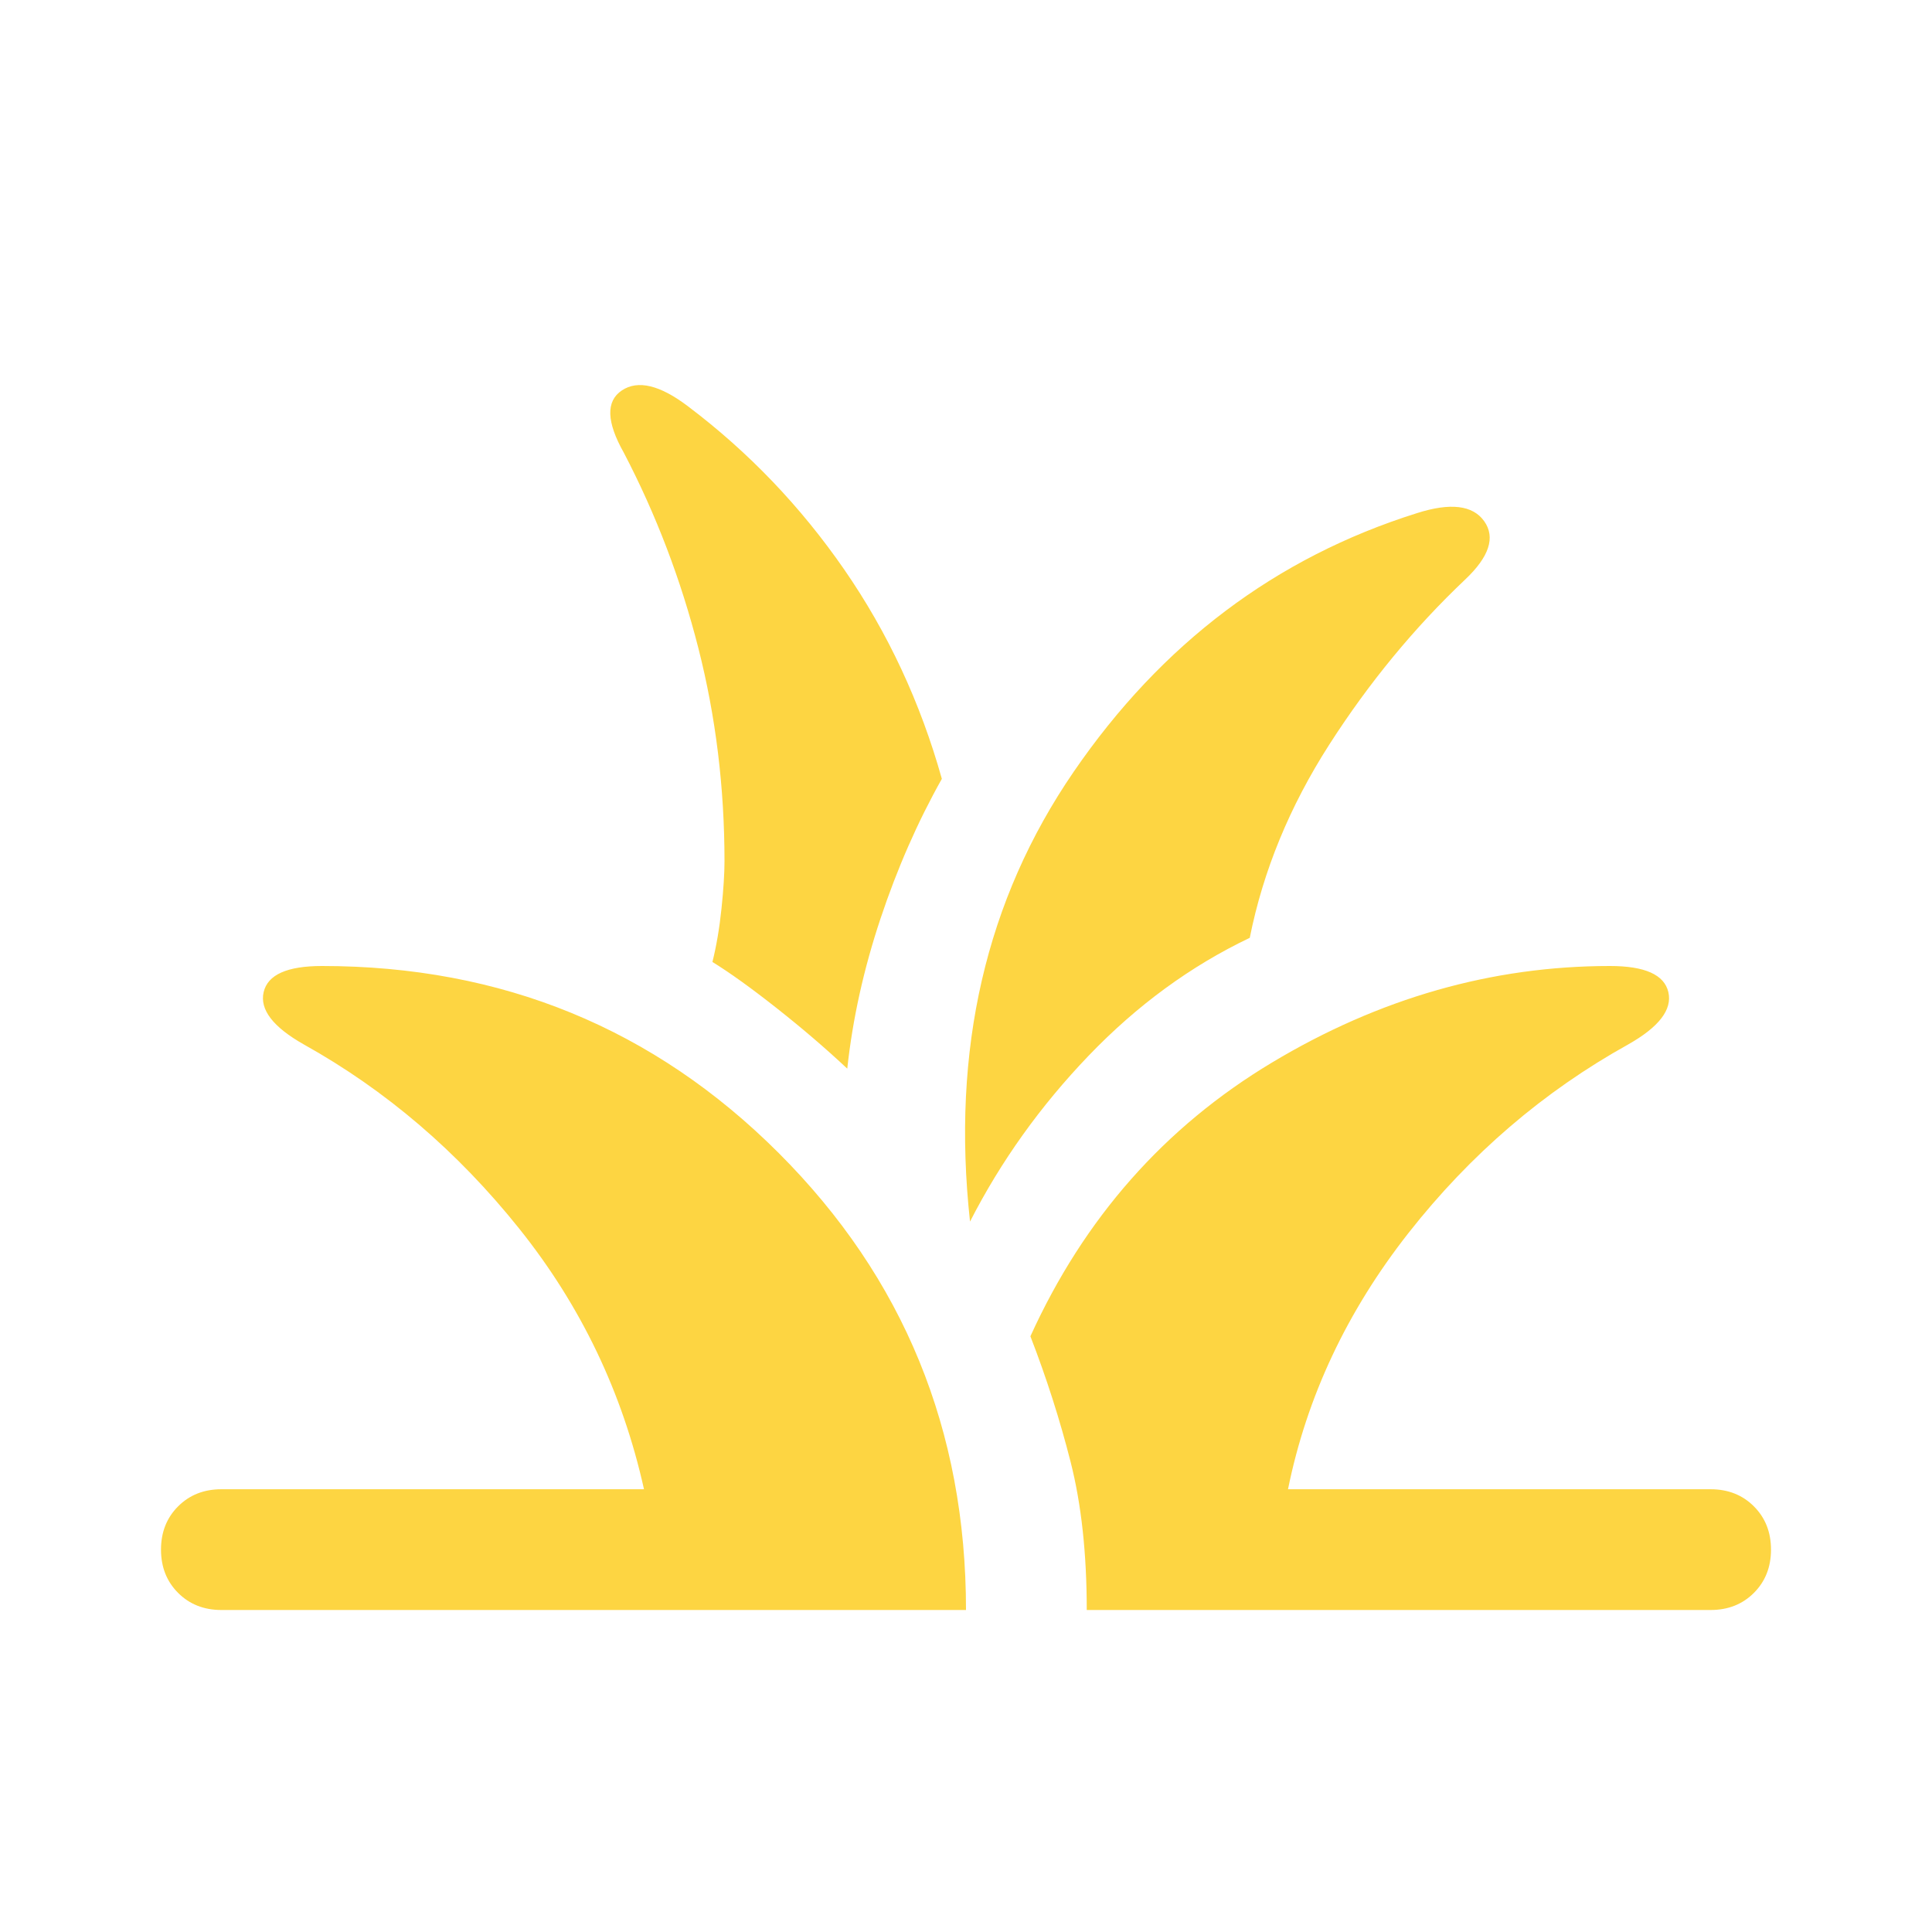
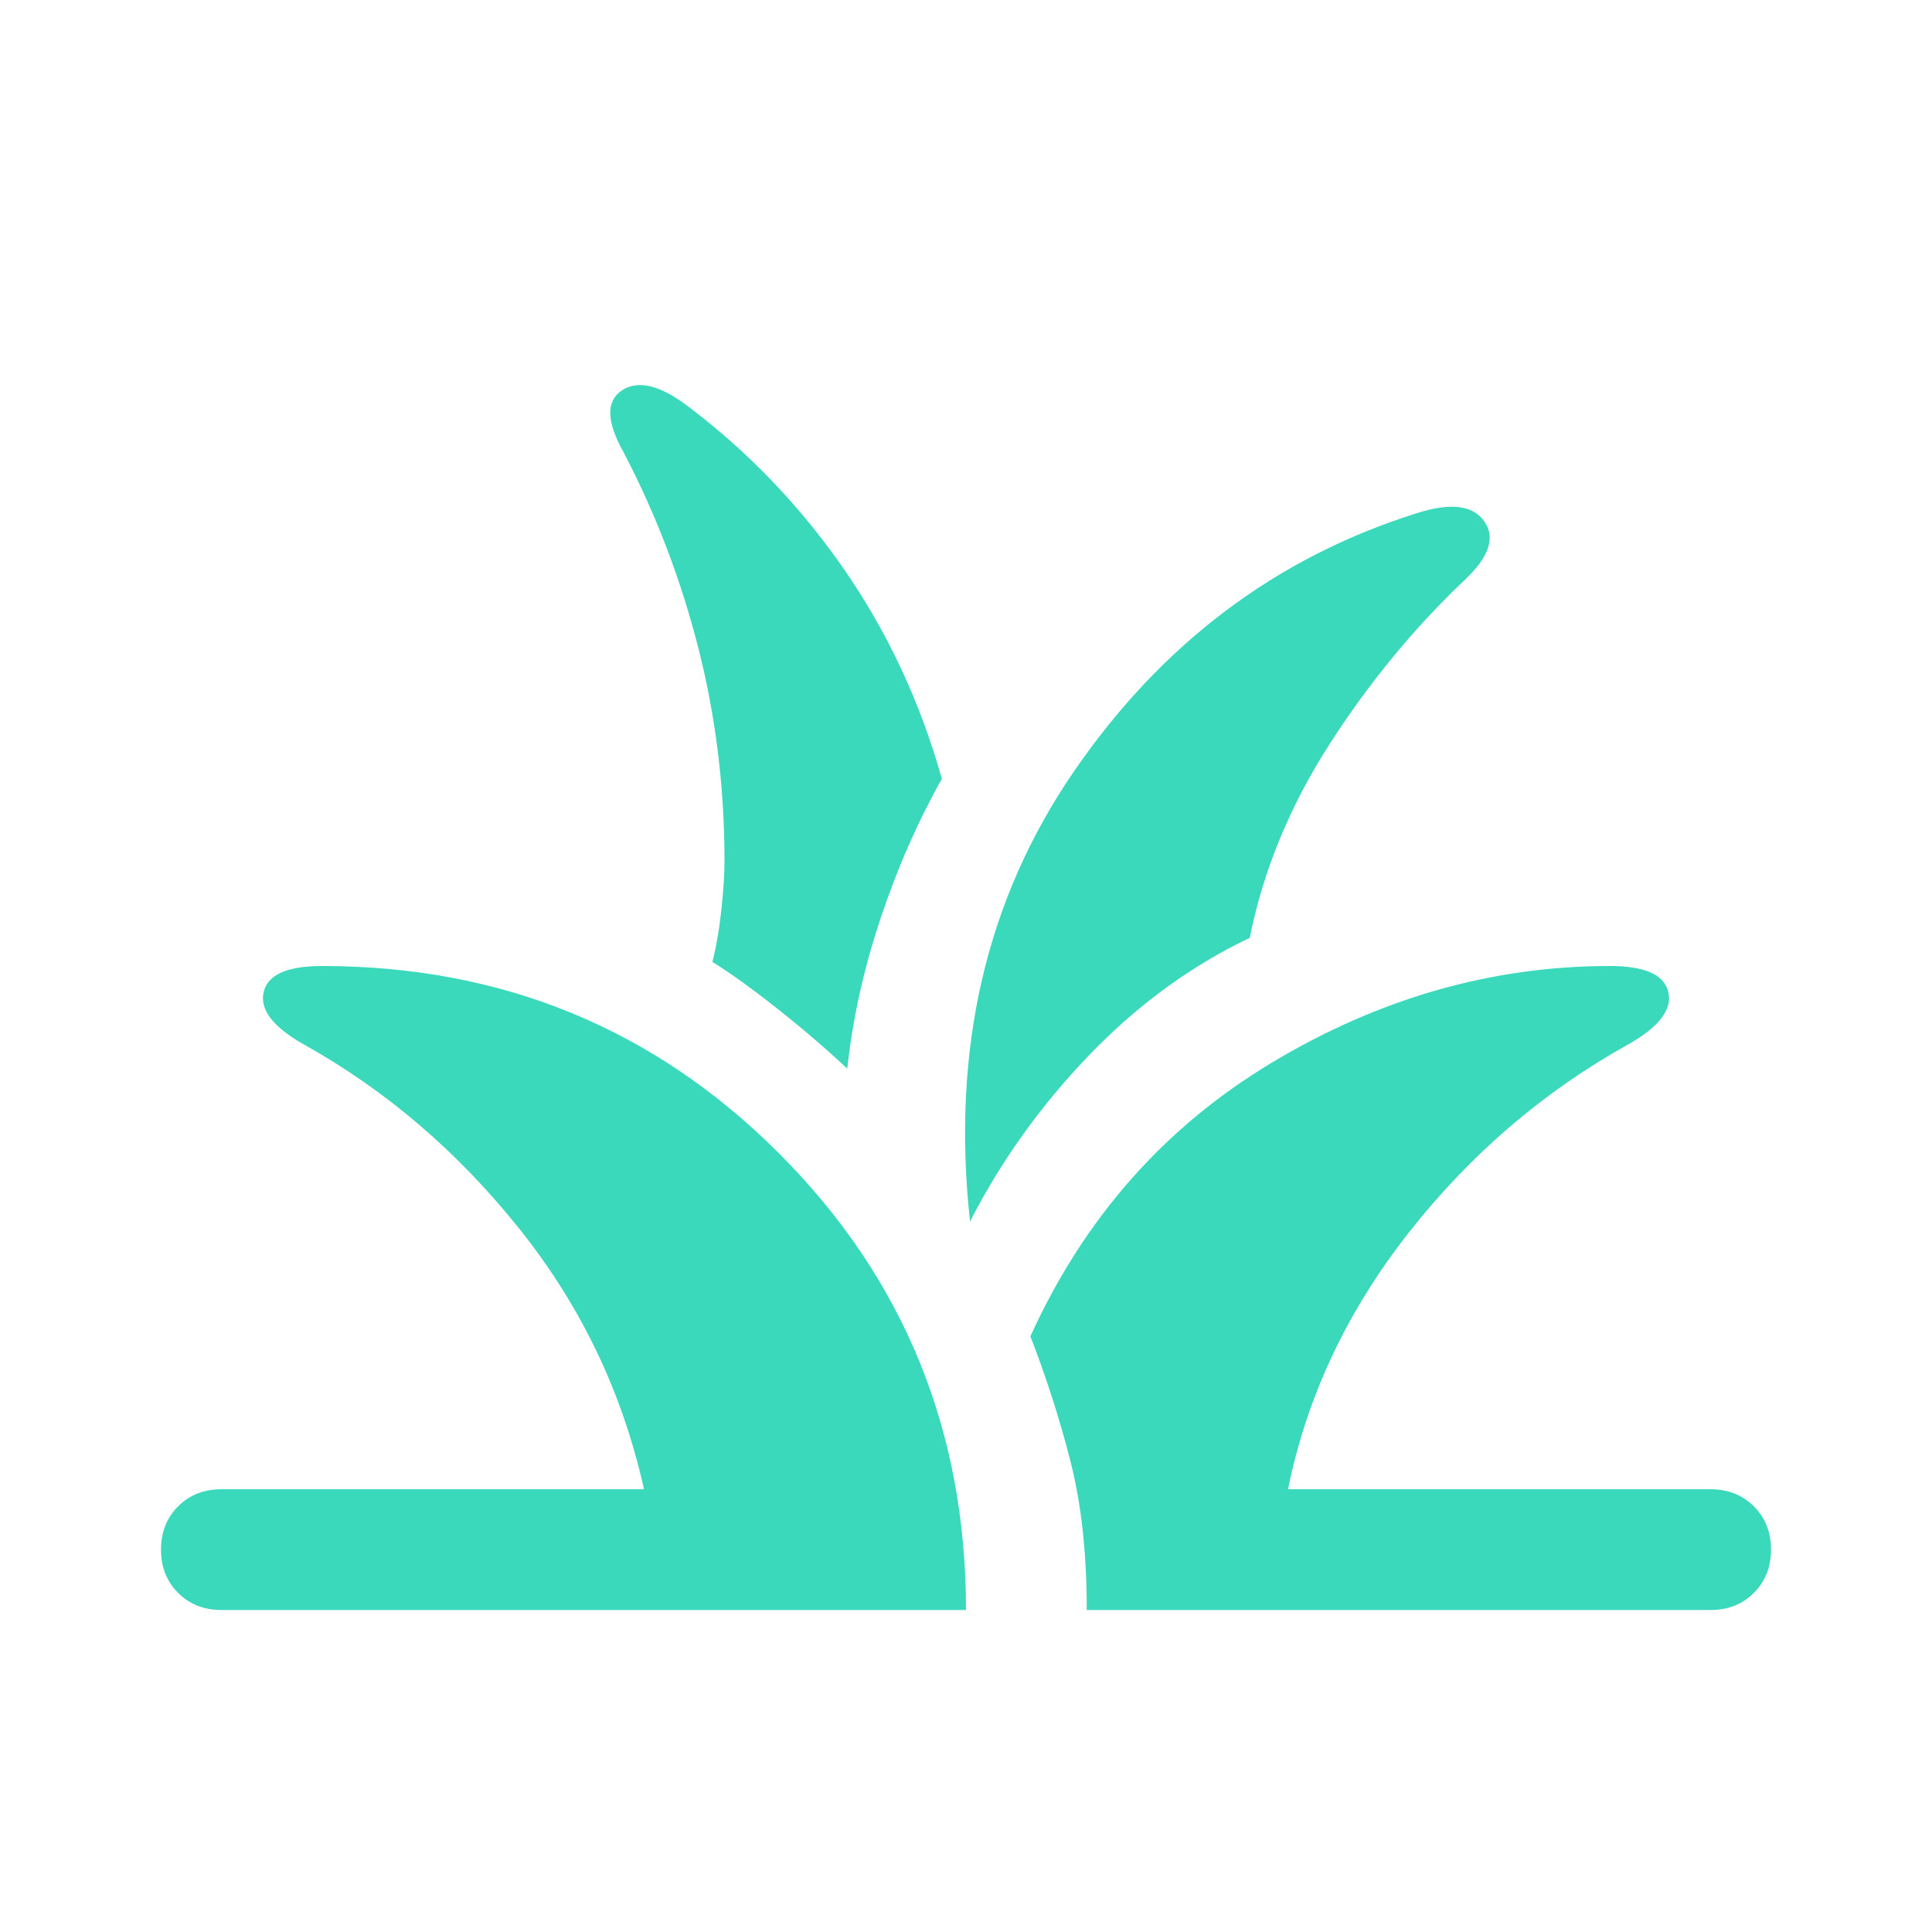
- <svg xmlns="http://www.w3.org/2000/svg" height="48" viewBox="0 -960 960 960" width="48" fill="#fdd542">
+ <svg xmlns="http://www.w3.org/2000/svg" height="48" viewBox="0 -960 960 960" width="48" fill="#3ad9bc">
  <path d="M110-160q-13 0-21.5-8.5T80-190q0-13 8.5-21.5T110-220h210q-16-72-62-129.5T151-441q-23-13-20-26t29-13q134 0 227 93t93 227H110Zm430 0q0-42-8-73.5T512-296q40-88 120-136t168-48q26 0 29 13t-20 26q-63 35-109 93.5T640-220h210q13 0 21.5 8.5T880-190q0 13-8.5 21.5T850-160H540Zm-58-193q-14-128 51.5-223.5T704-705q25-8 33.5 4t-9.5 29q-38 36-67.5 82T621-494q-44 21-80 58.5T482-353Zm-61-76q-16-15-35-30t-32-23q3-12 4.5-26.5T360-532q0-55-13-106t-37-97q-13-23-1-31t33 8q45 34 77.5 81T468-573q-18 32-30.5 69.5T421-429Z" />
</svg>
